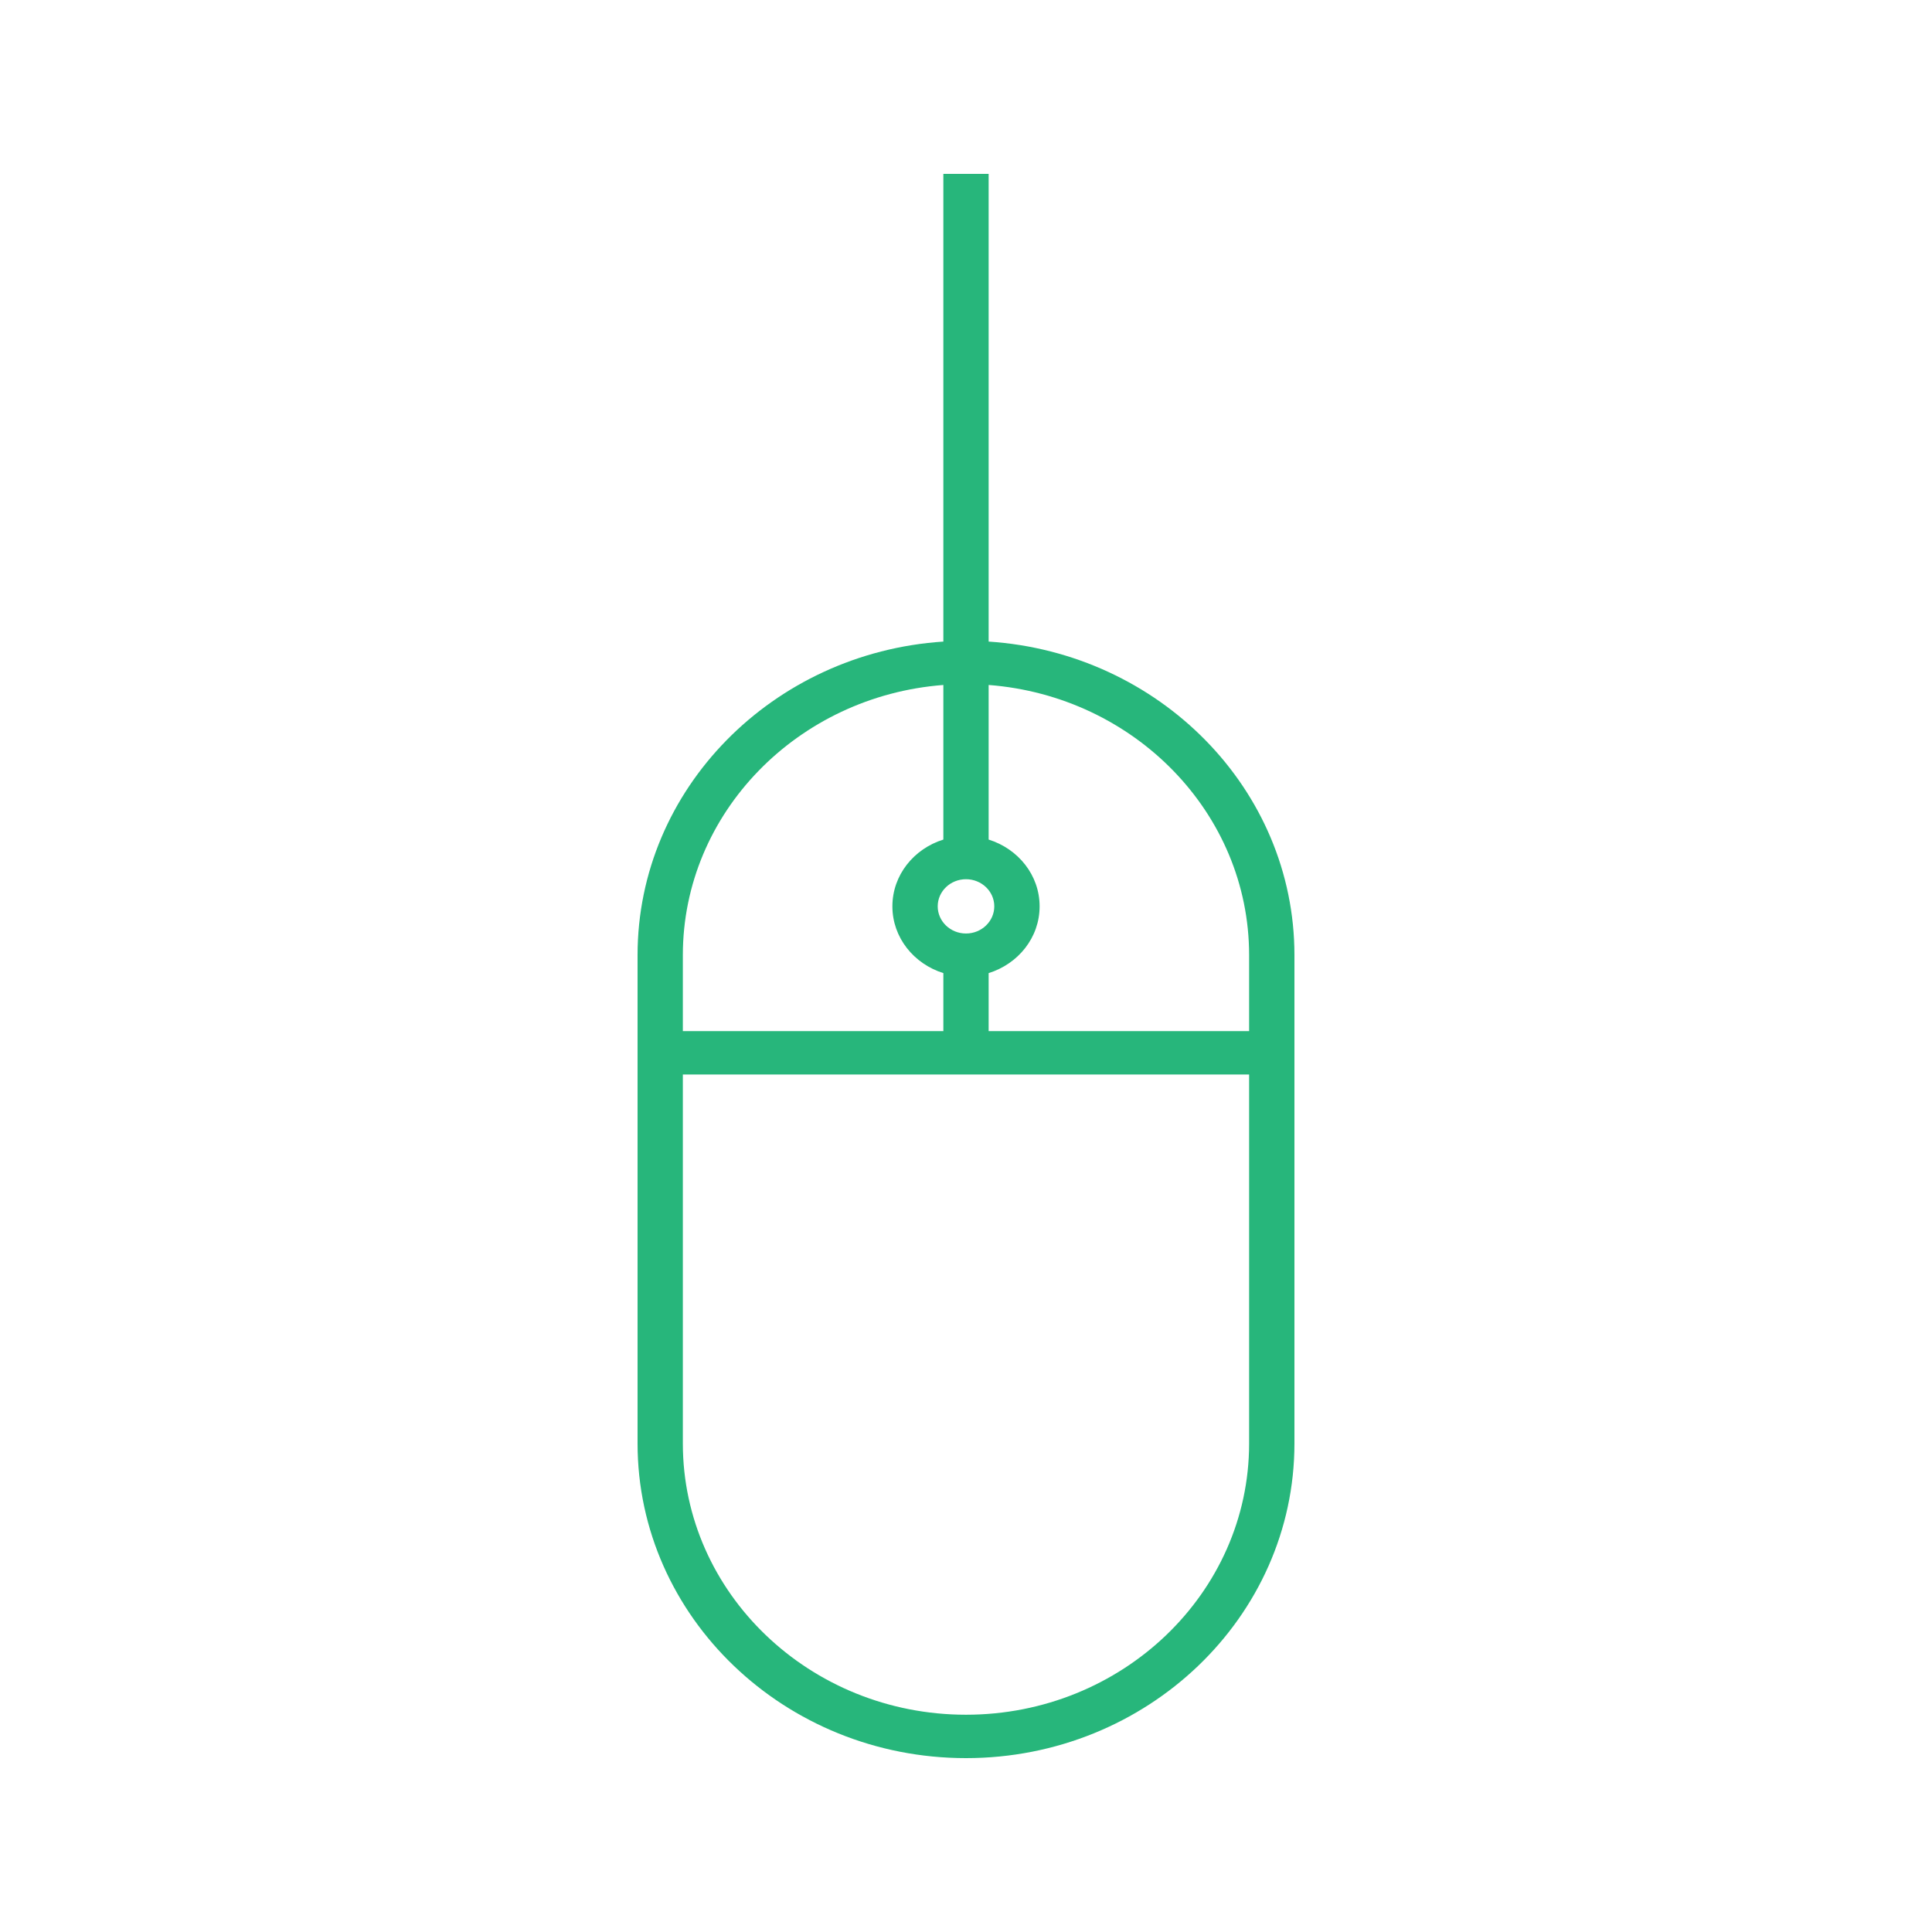
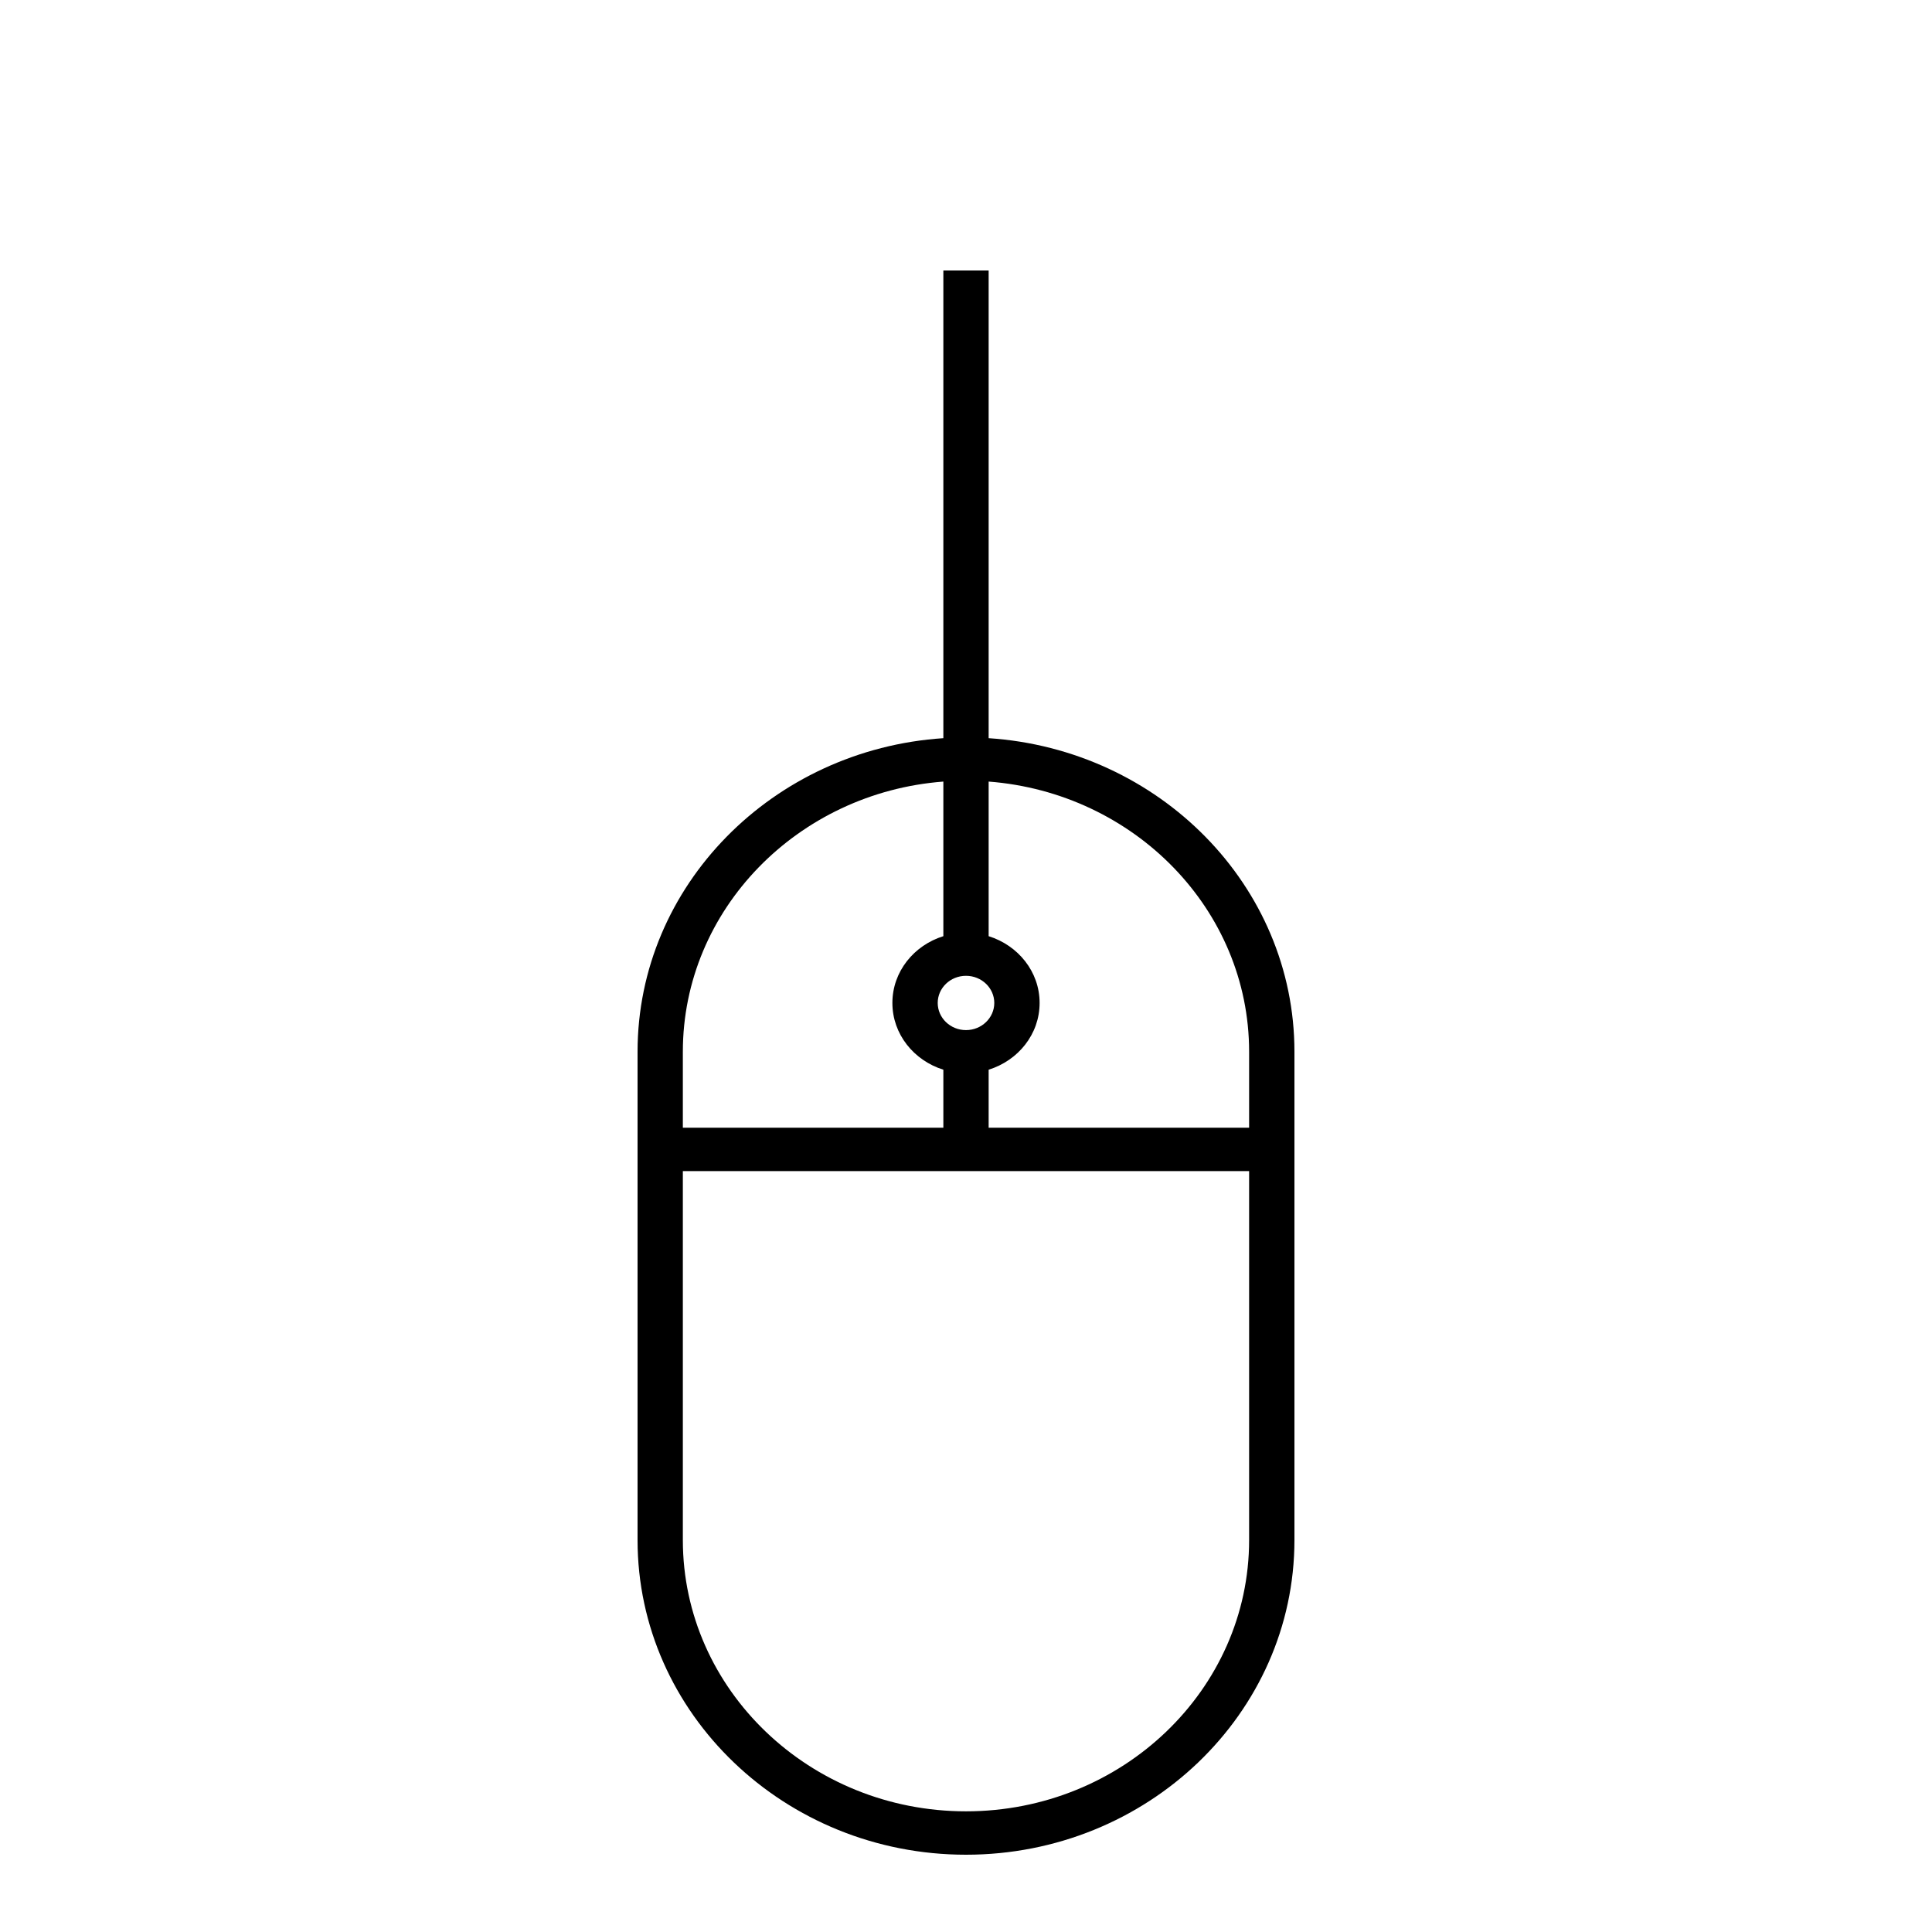
- <svg xmlns="http://www.w3.org/2000/svg" width="50" height="50">
-   <path fill="#27B67B" d="M24.414 4.5v12.104c-4.413.291-7.914 3.814-7.914 8.115v12.638c0 4.49 3.813 8.143 8.5 8.143 4.688 0 8.5-3.652 8.5-8.143v-12.638c0-4.3-3.5-7.824-7.914-8.115v-12.104h-1.172zm.586 19.659c-.404 0-.732-.315-.732-.703s.328-.702.732-.702.732.315.732.702-.328.703-.732.703zm-7.328.56c0-3.681 2.976-6.704 6.742-6.992v4.001c-.763.238-1.319.918-1.319 1.728 0 .81.557 1.49 1.319 1.728v1.501h-6.742v-1.966zm14.655 12.638c0 3.871-3.286 7.02-7.327 7.02-4.04 0-7.328-3.148-7.328-7.02v-9.549h14.655v9.549zm0-12.638v1.966h-6.741v-1.501c.764-.238 1.319-.918 1.319-1.728 0-.81-.556-1.489-1.319-1.728v-4.001c3.768.289 6.741 3.312 6.741 6.992z" />
+ <svg xmlns="http://www.w3.org/2000/svg" class="sub-nav__img" viewBox="0 -2.5 50 50" enable-background="new 0 -2.5 50 50">
+   <path d="M24.414 4.5v12.104c-4.413.291-7.914 3.814-7.914 8.115v12.638c0 4.49 3.813 8.143 8.5 8.143 4.688 0 8.5-3.652 8.5-8.143v-12.638c0-4.3-3.5-7.824-7.914-8.115v-12.104h-1.172zm.586 19.659c-.404 0-.732-.315-.732-.703s.328-.702.732-.702.732.315.732.702-.328.703-.732.703zm-7.328.56c0-3.681 2.976-6.704 6.742-6.992v4.001c-.763.238-1.319.918-1.319 1.728 0 .81.557 1.49 1.319 1.728v1.501h-6.742v-1.966zm14.655 12.638c0 3.871-3.286 7.02-7.327 7.02-4.04 0-7.328-3.148-7.328-7.02v-9.549h14.655v9.549zm0-12.638v1.966h-6.741v-1.501c.764-.238 1.319-.918 1.319-1.728 0-.81-.556-1.489-1.319-1.728v-4.001c3.768.289 6.741 3.312 6.741 6.992z" />
</svg>
